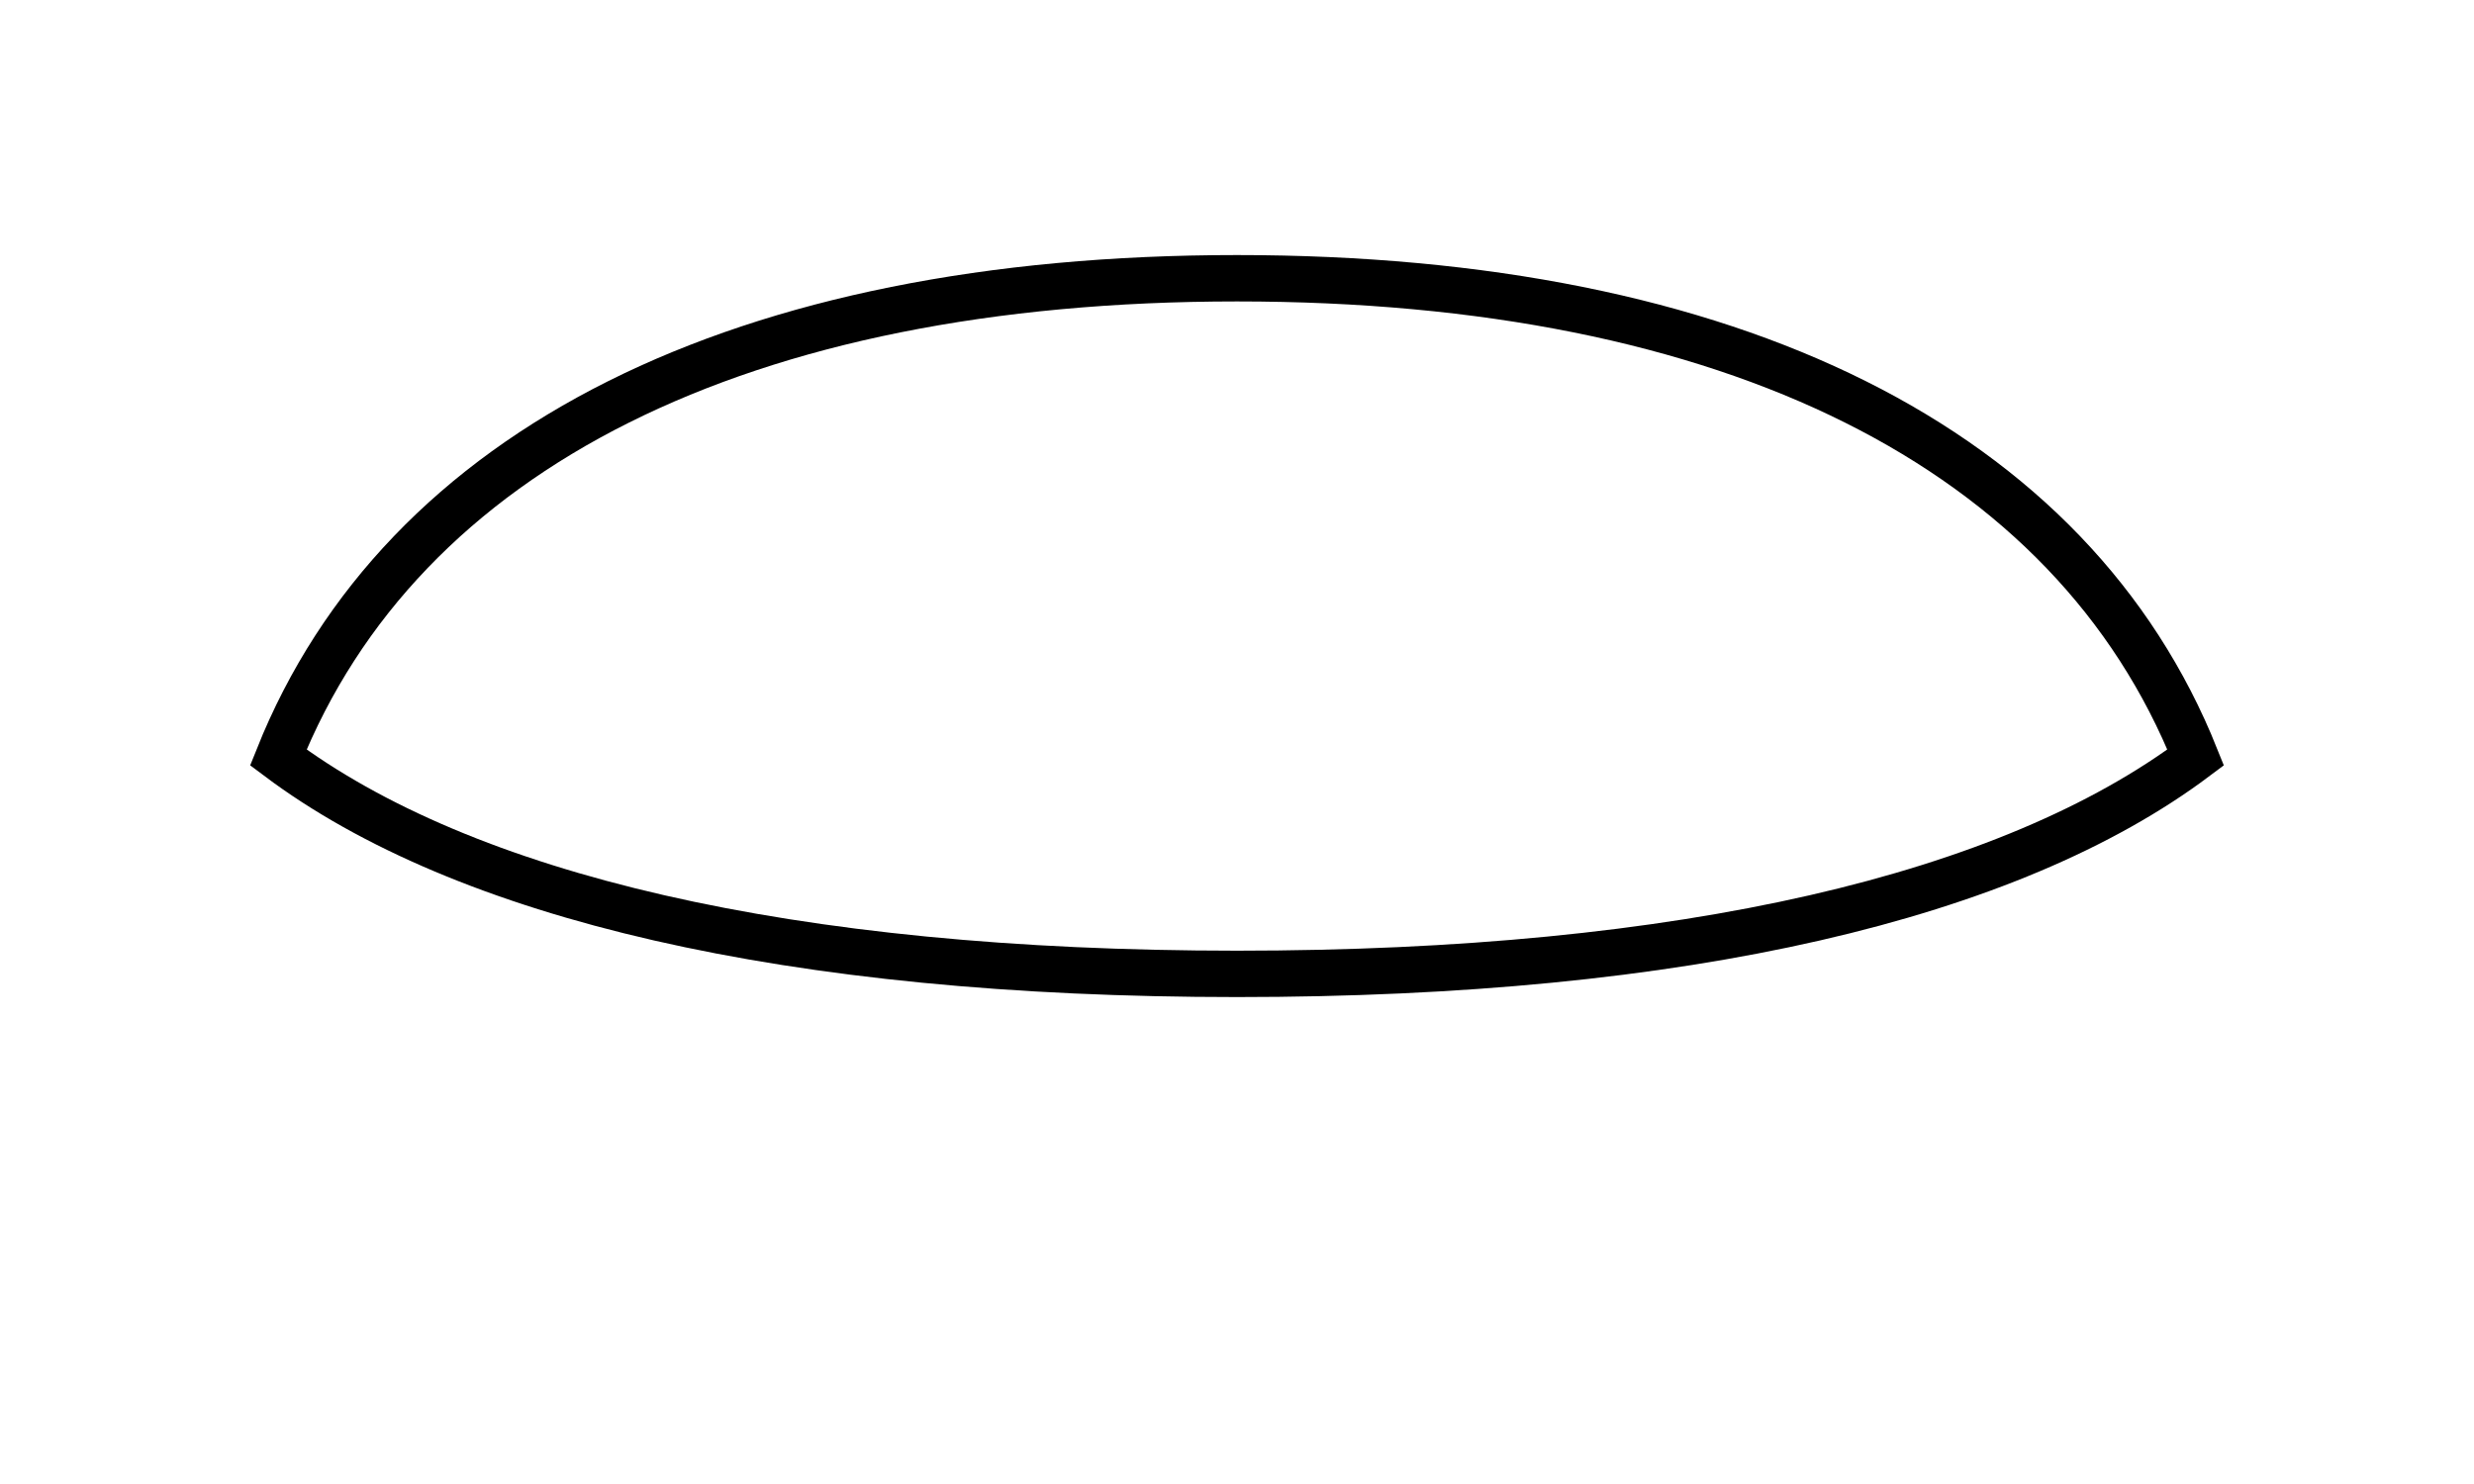
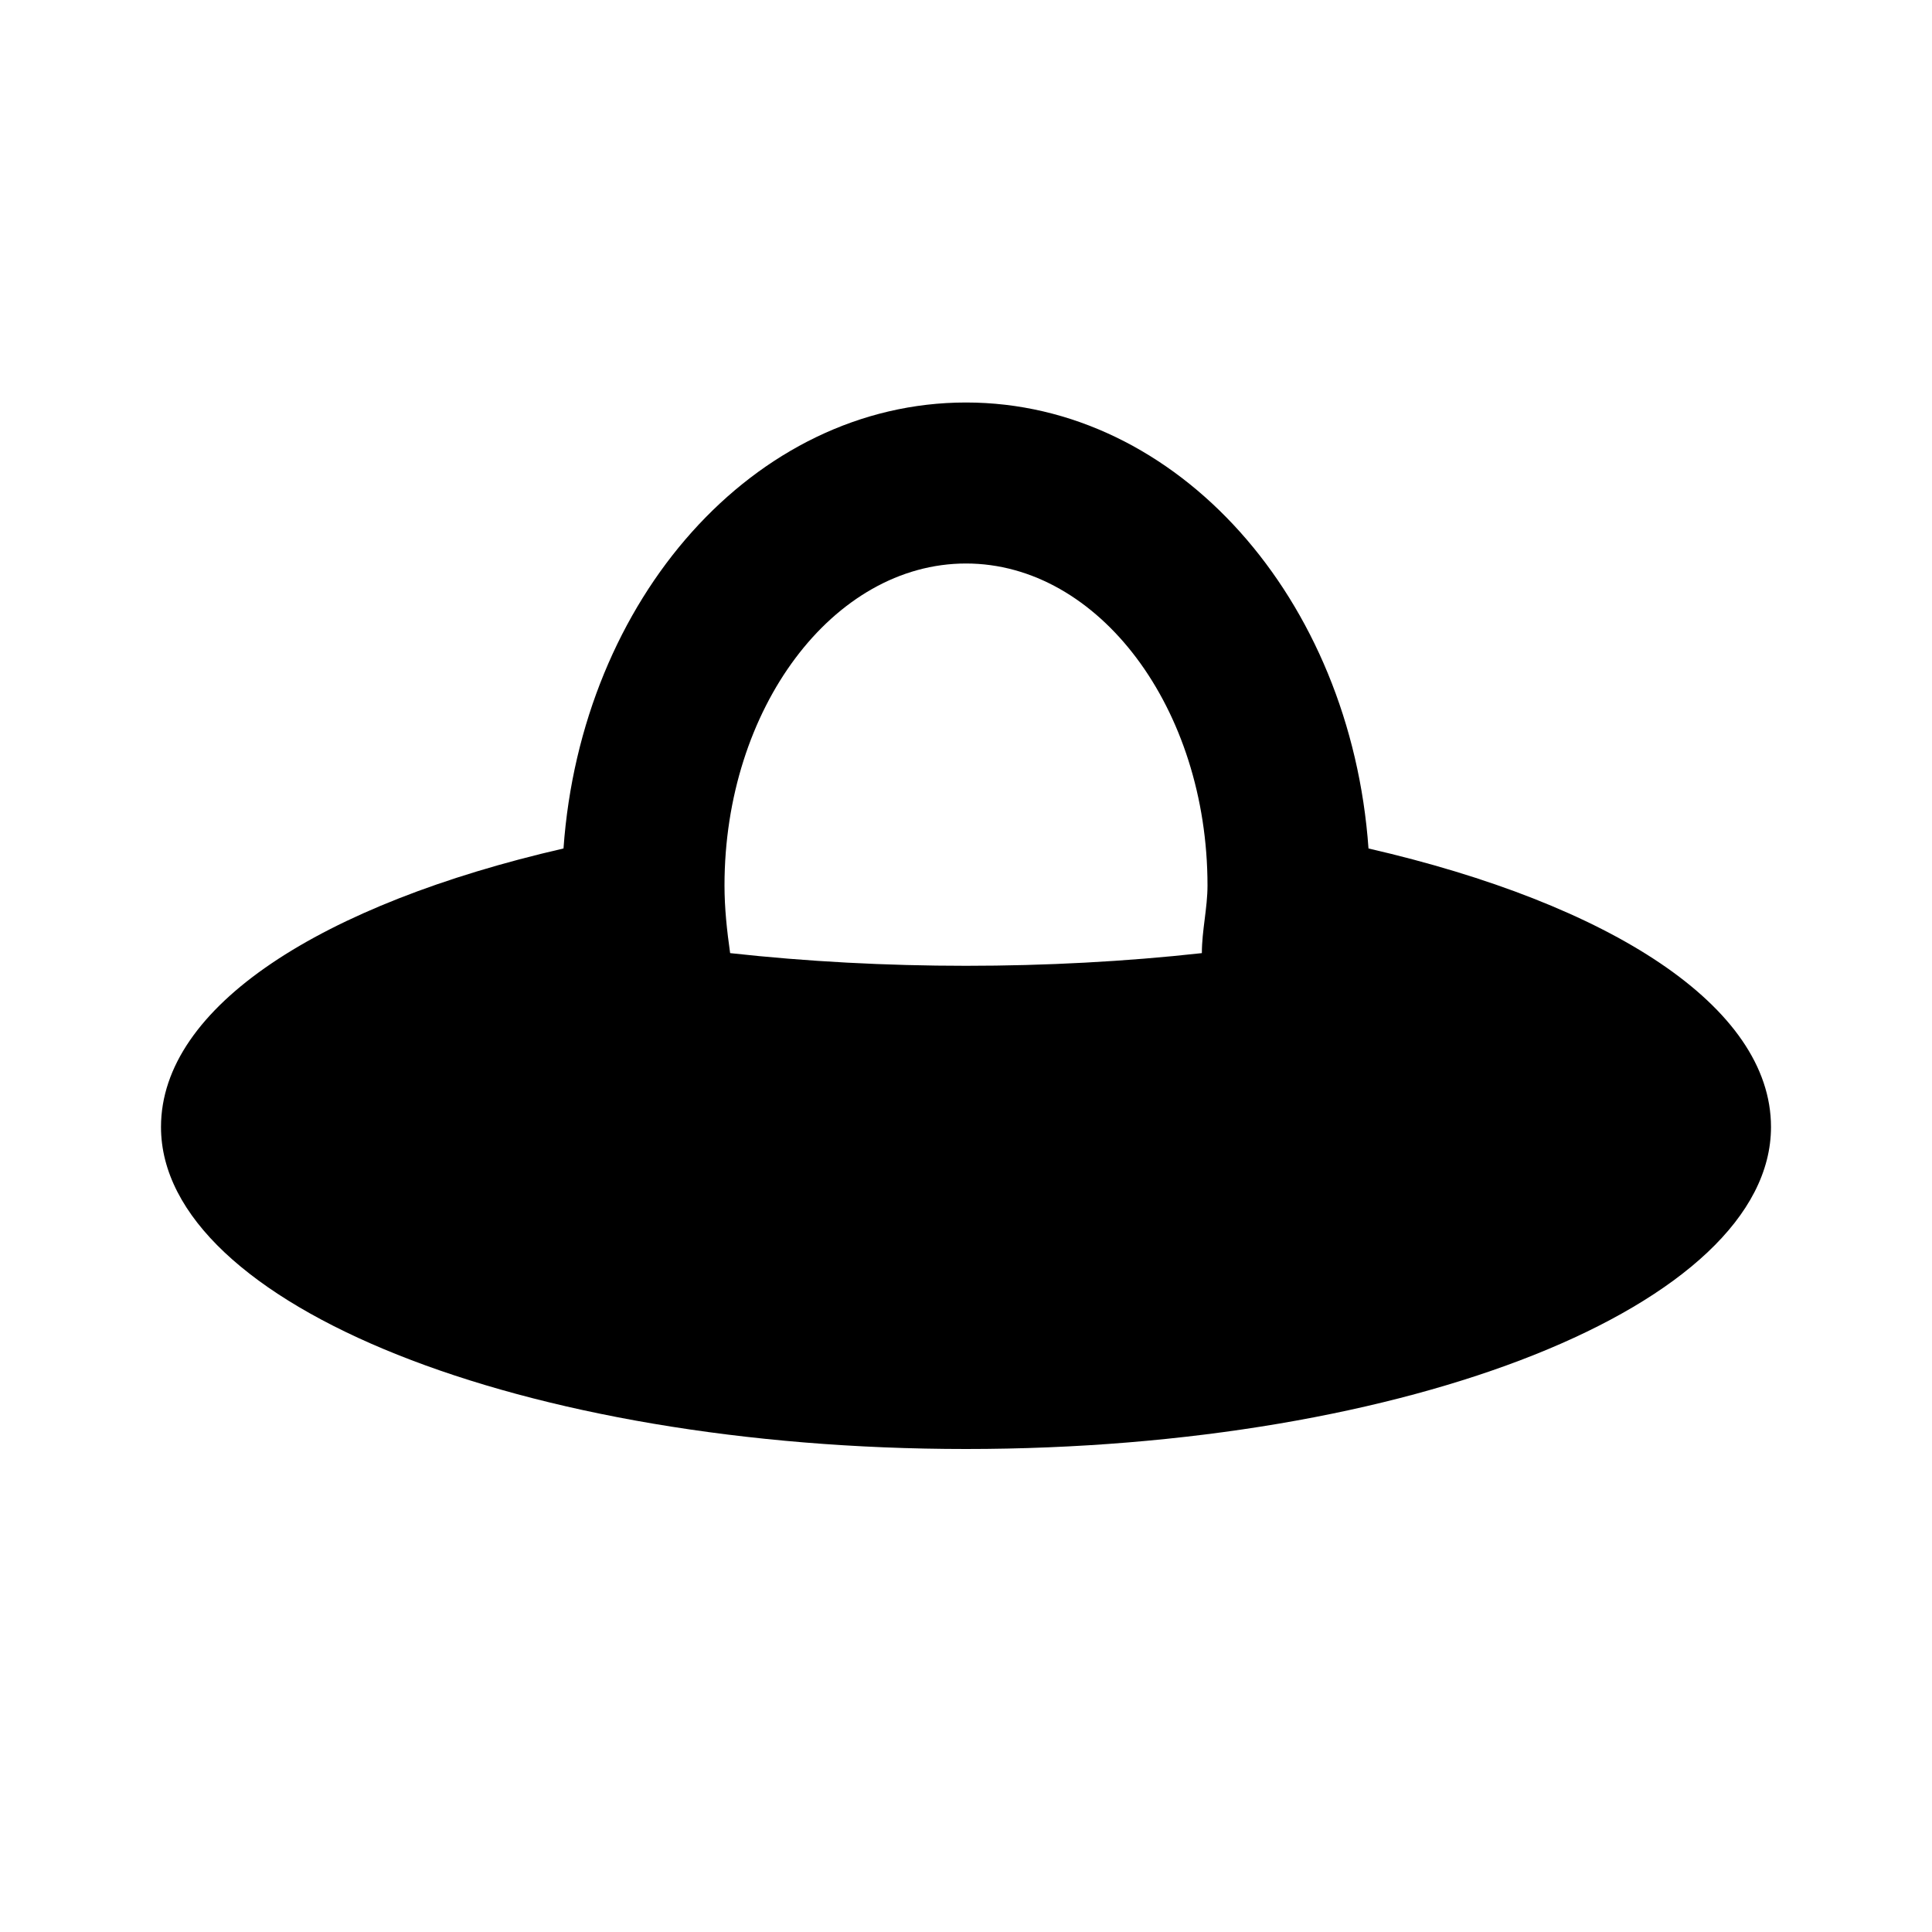
- <svg xmlns="http://www.w3.org/2000/svg" viewBox="0 0 160 96">
-   <path d="M18 49c8-20 30-31 62-31s54 11 62 31c-12 9-33 14-62 14S30 58 18 49Z" fill="none" stroke="currentColor" stroke-width="3" />
+ <svg xmlns="http://www.w3.org/2000/svg" viewBox="0 0 24 24">
+   <path d="M17 10.54C16.78 7.44 14.63 5 12 5S7.22 7.44 7 10.54C4 11.23 2 12.5 2 14C2 16.21 6.5 18 12 18S22 16.21 22 14C22 12.5 20 11.23 17 10.54M14.93 11.84C13.03 12.05 10.97 12.05 9.07 11.84C9.03 11.56 9 11.28 9 11C9 8.8 10.35 7 12 7S15 8.8 15 11C15 11.28 14.93 11.56 14.93 11.84Z" fill="currentColor" />
</svg>
